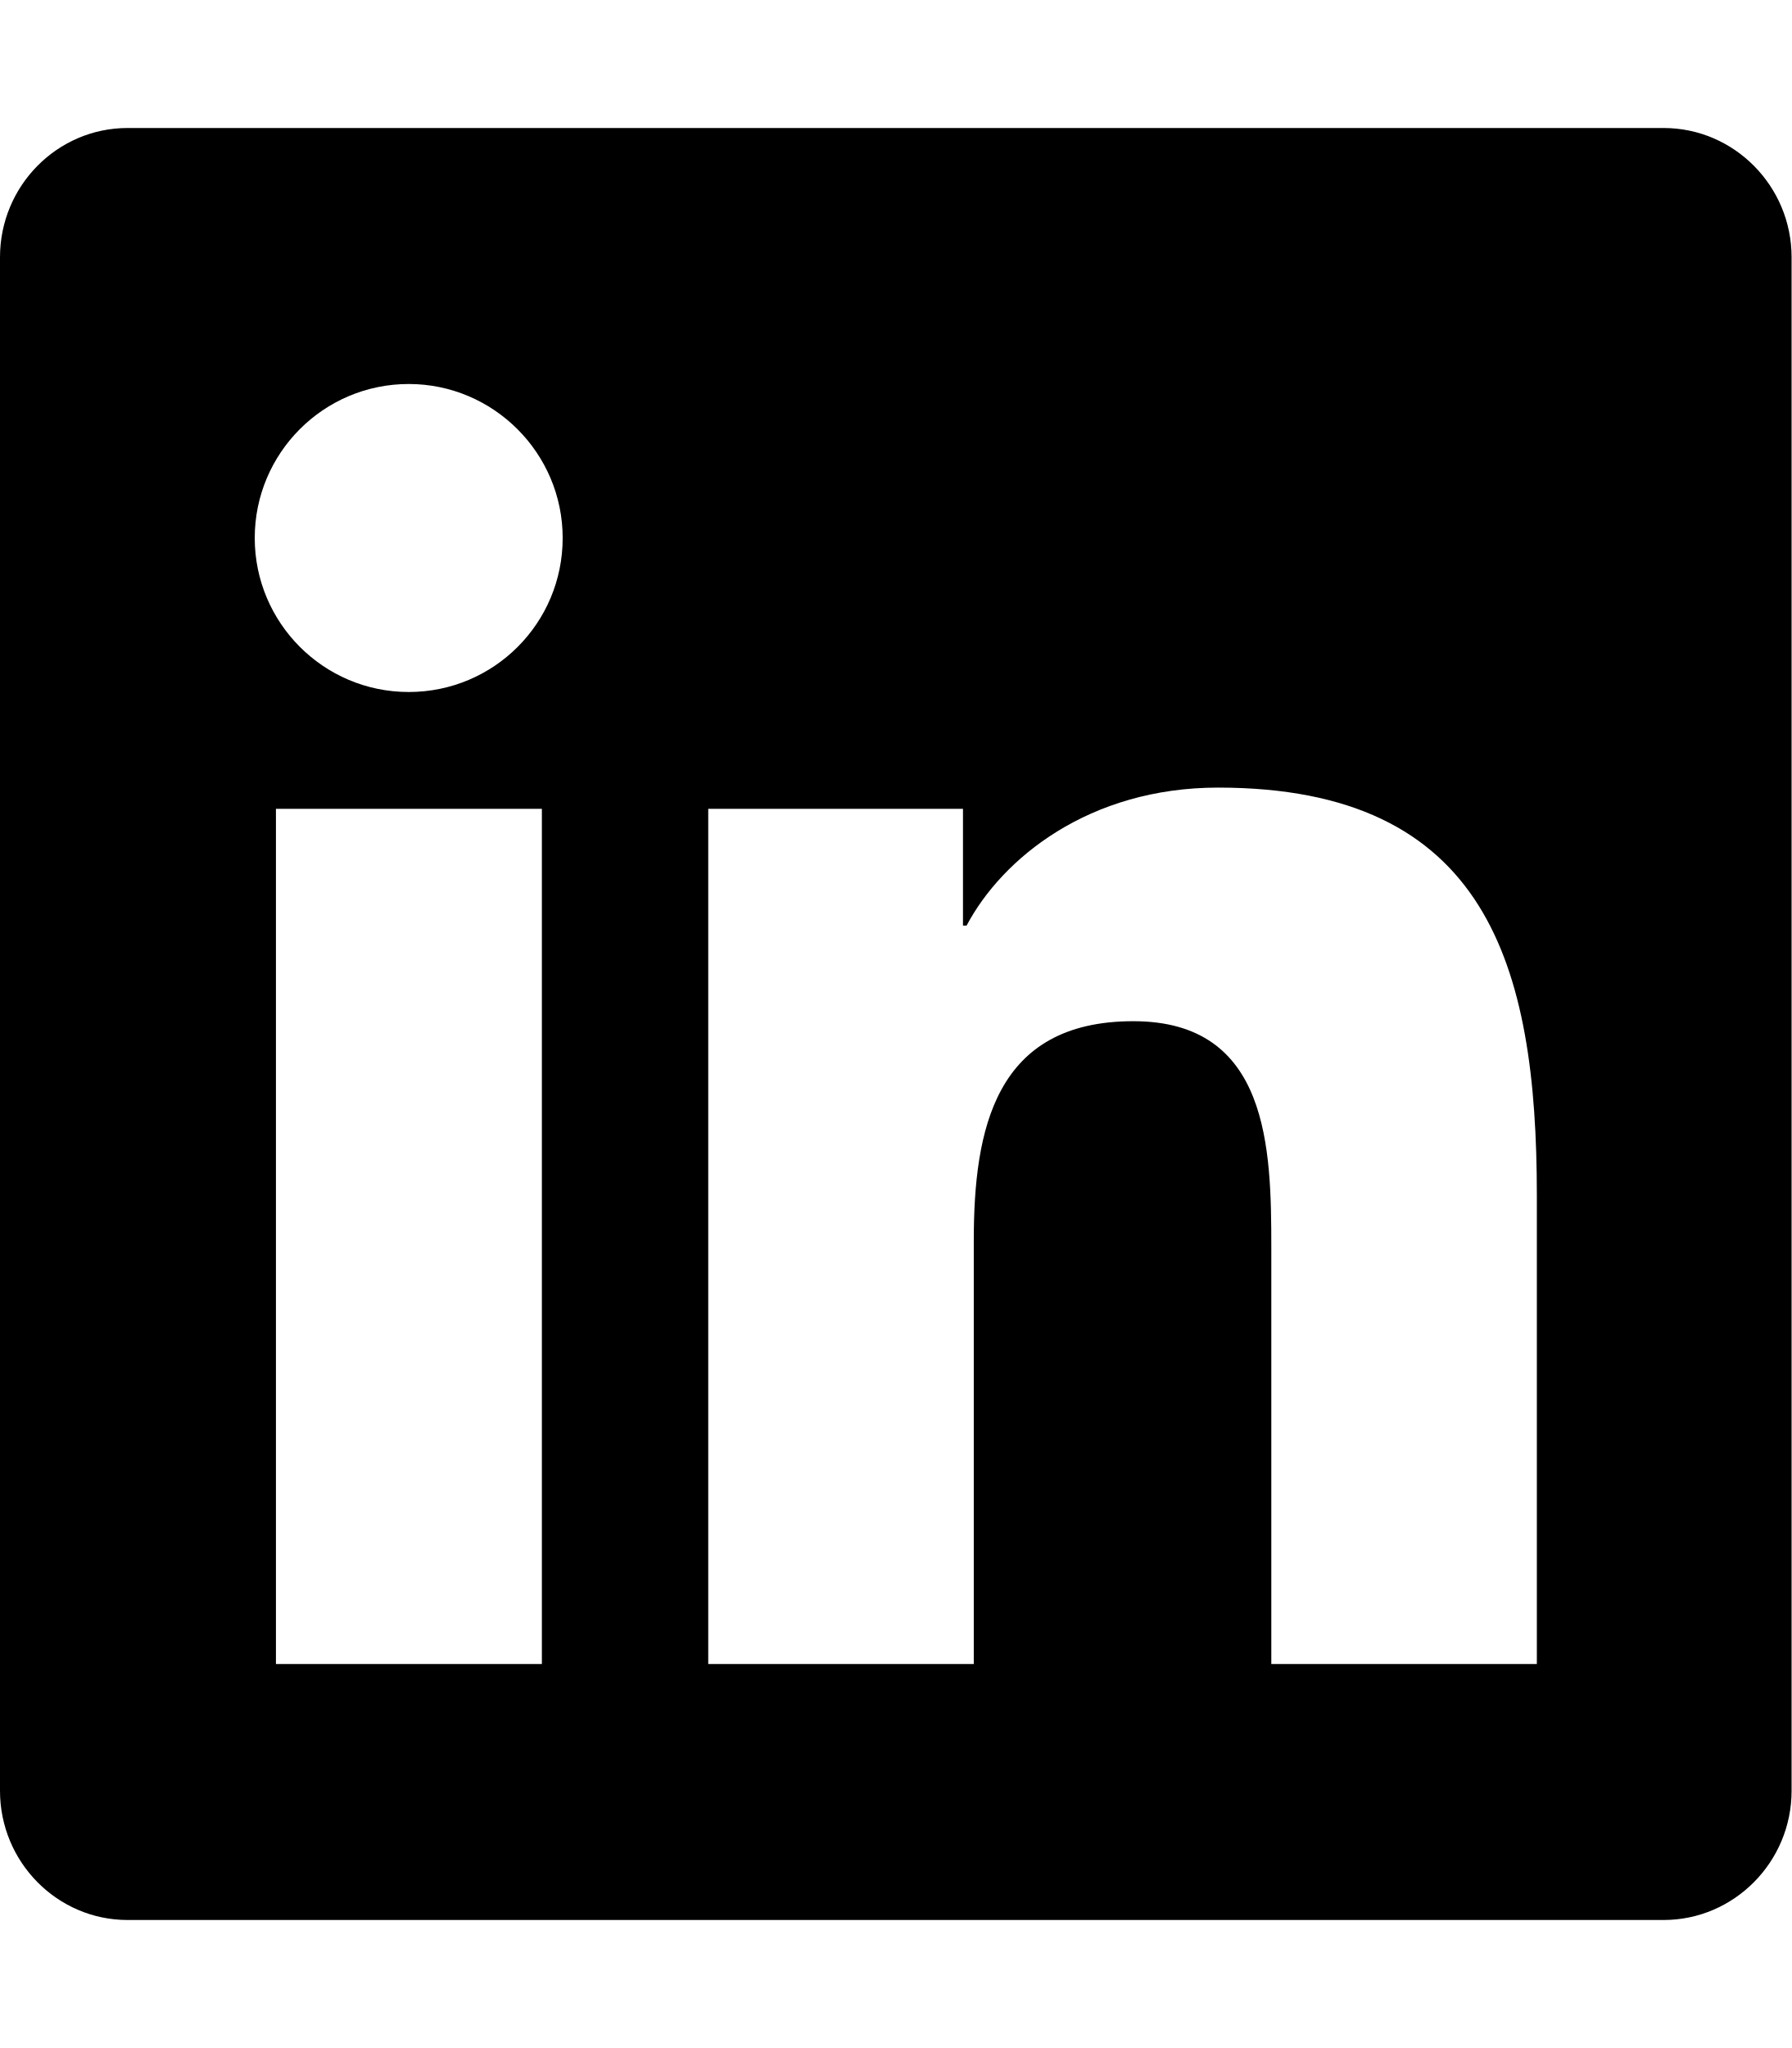
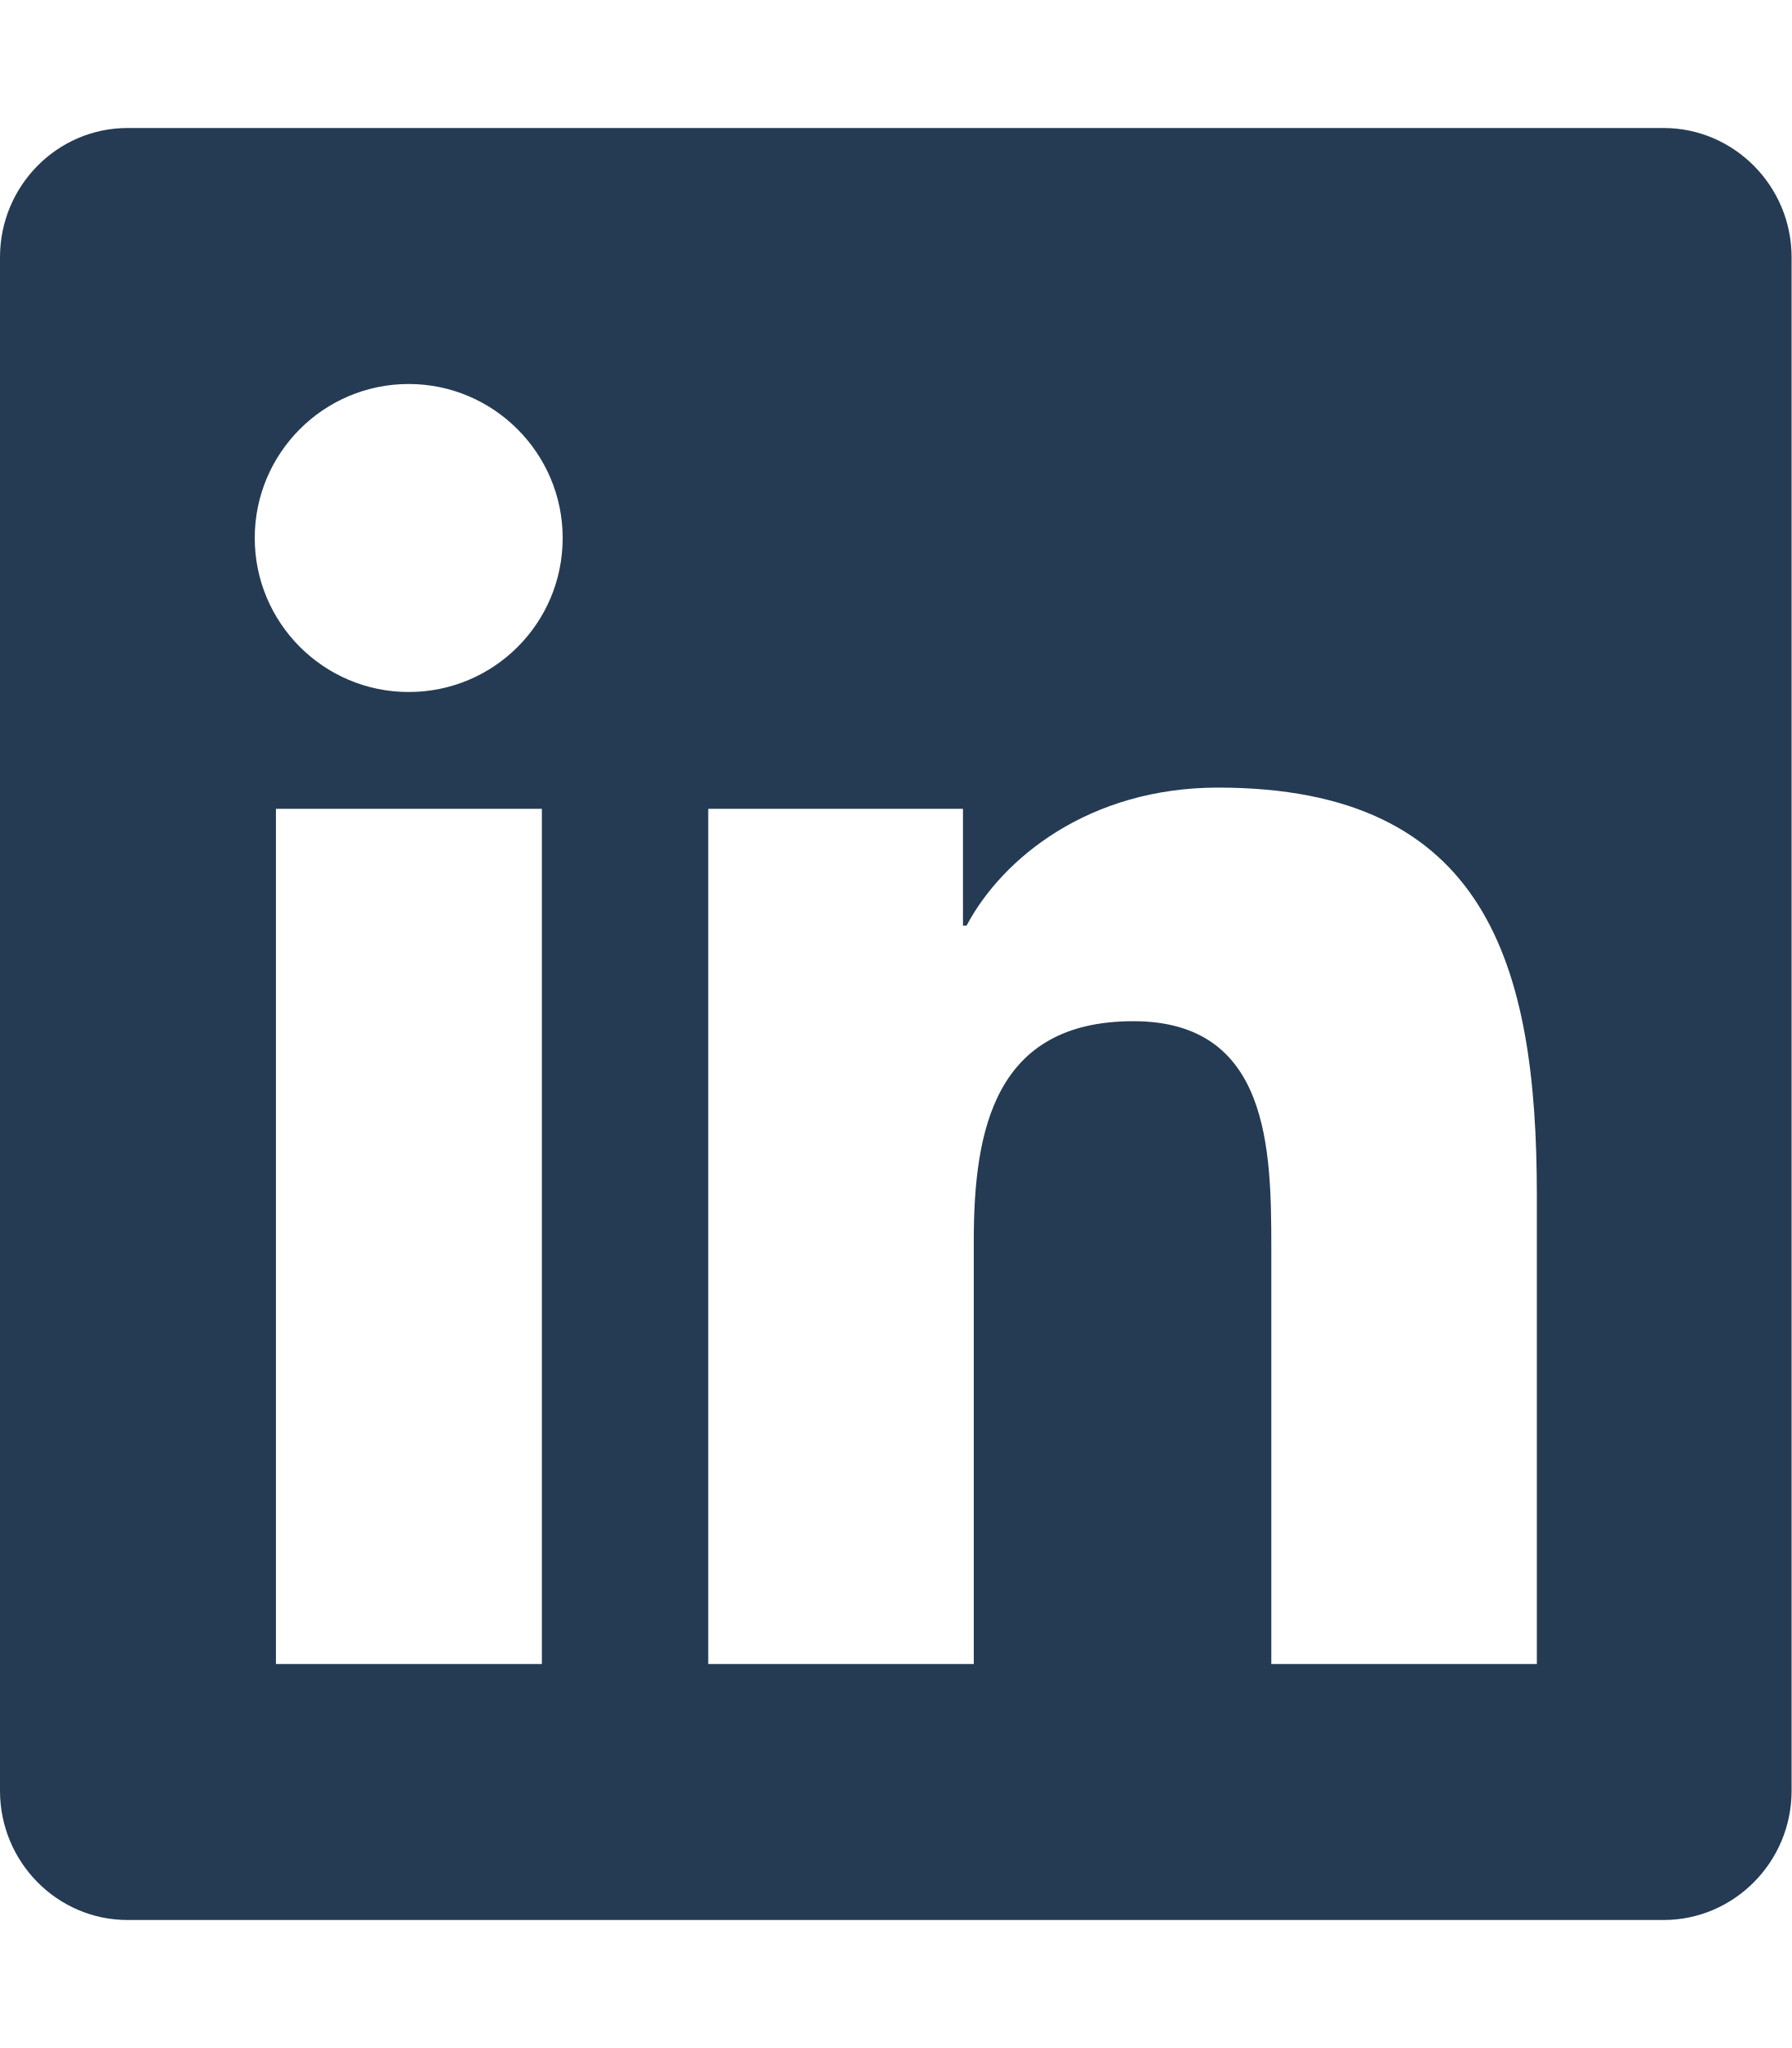
- <svg xmlns="http://www.w3.org/2000/svg" viewBox="0 0 448 512">
+ <svg xmlns="http://www.w3.org/2000/svg" viewBox="0 0 448 512" fill="#243B53">
  <path d="M416 32H31.9C14.3 32 0 46.5 0 64.3v383.4C0 465.5 14.3 480 31.9 480H416c17.6 0 32-14.5 32-32.3V64.3c0-17.8-14.4-32.3-32-32.3zM135.4 416H69V202.2h66.5V416zm-33.2-243c-21.3 0-38.5-17.3-38.5-38.5S80.9 96 102.2 96c21.2 0 38.5 17.3 38.5 38.5 0 21.3-17.2 38.5-38.5 38.5zm282.1 243h-66.4V312c0-24.8-.5-56.7-34.5-56.7-34.6 0-39.9 27-39.9 54.9V416h-66.4V202.2h63.7v29.2h.9c8.9-16.8 30.6-34.5 62.9-34.5 67.2 0 79.7 44.3 79.7 101.9V416z" />
</svg>
